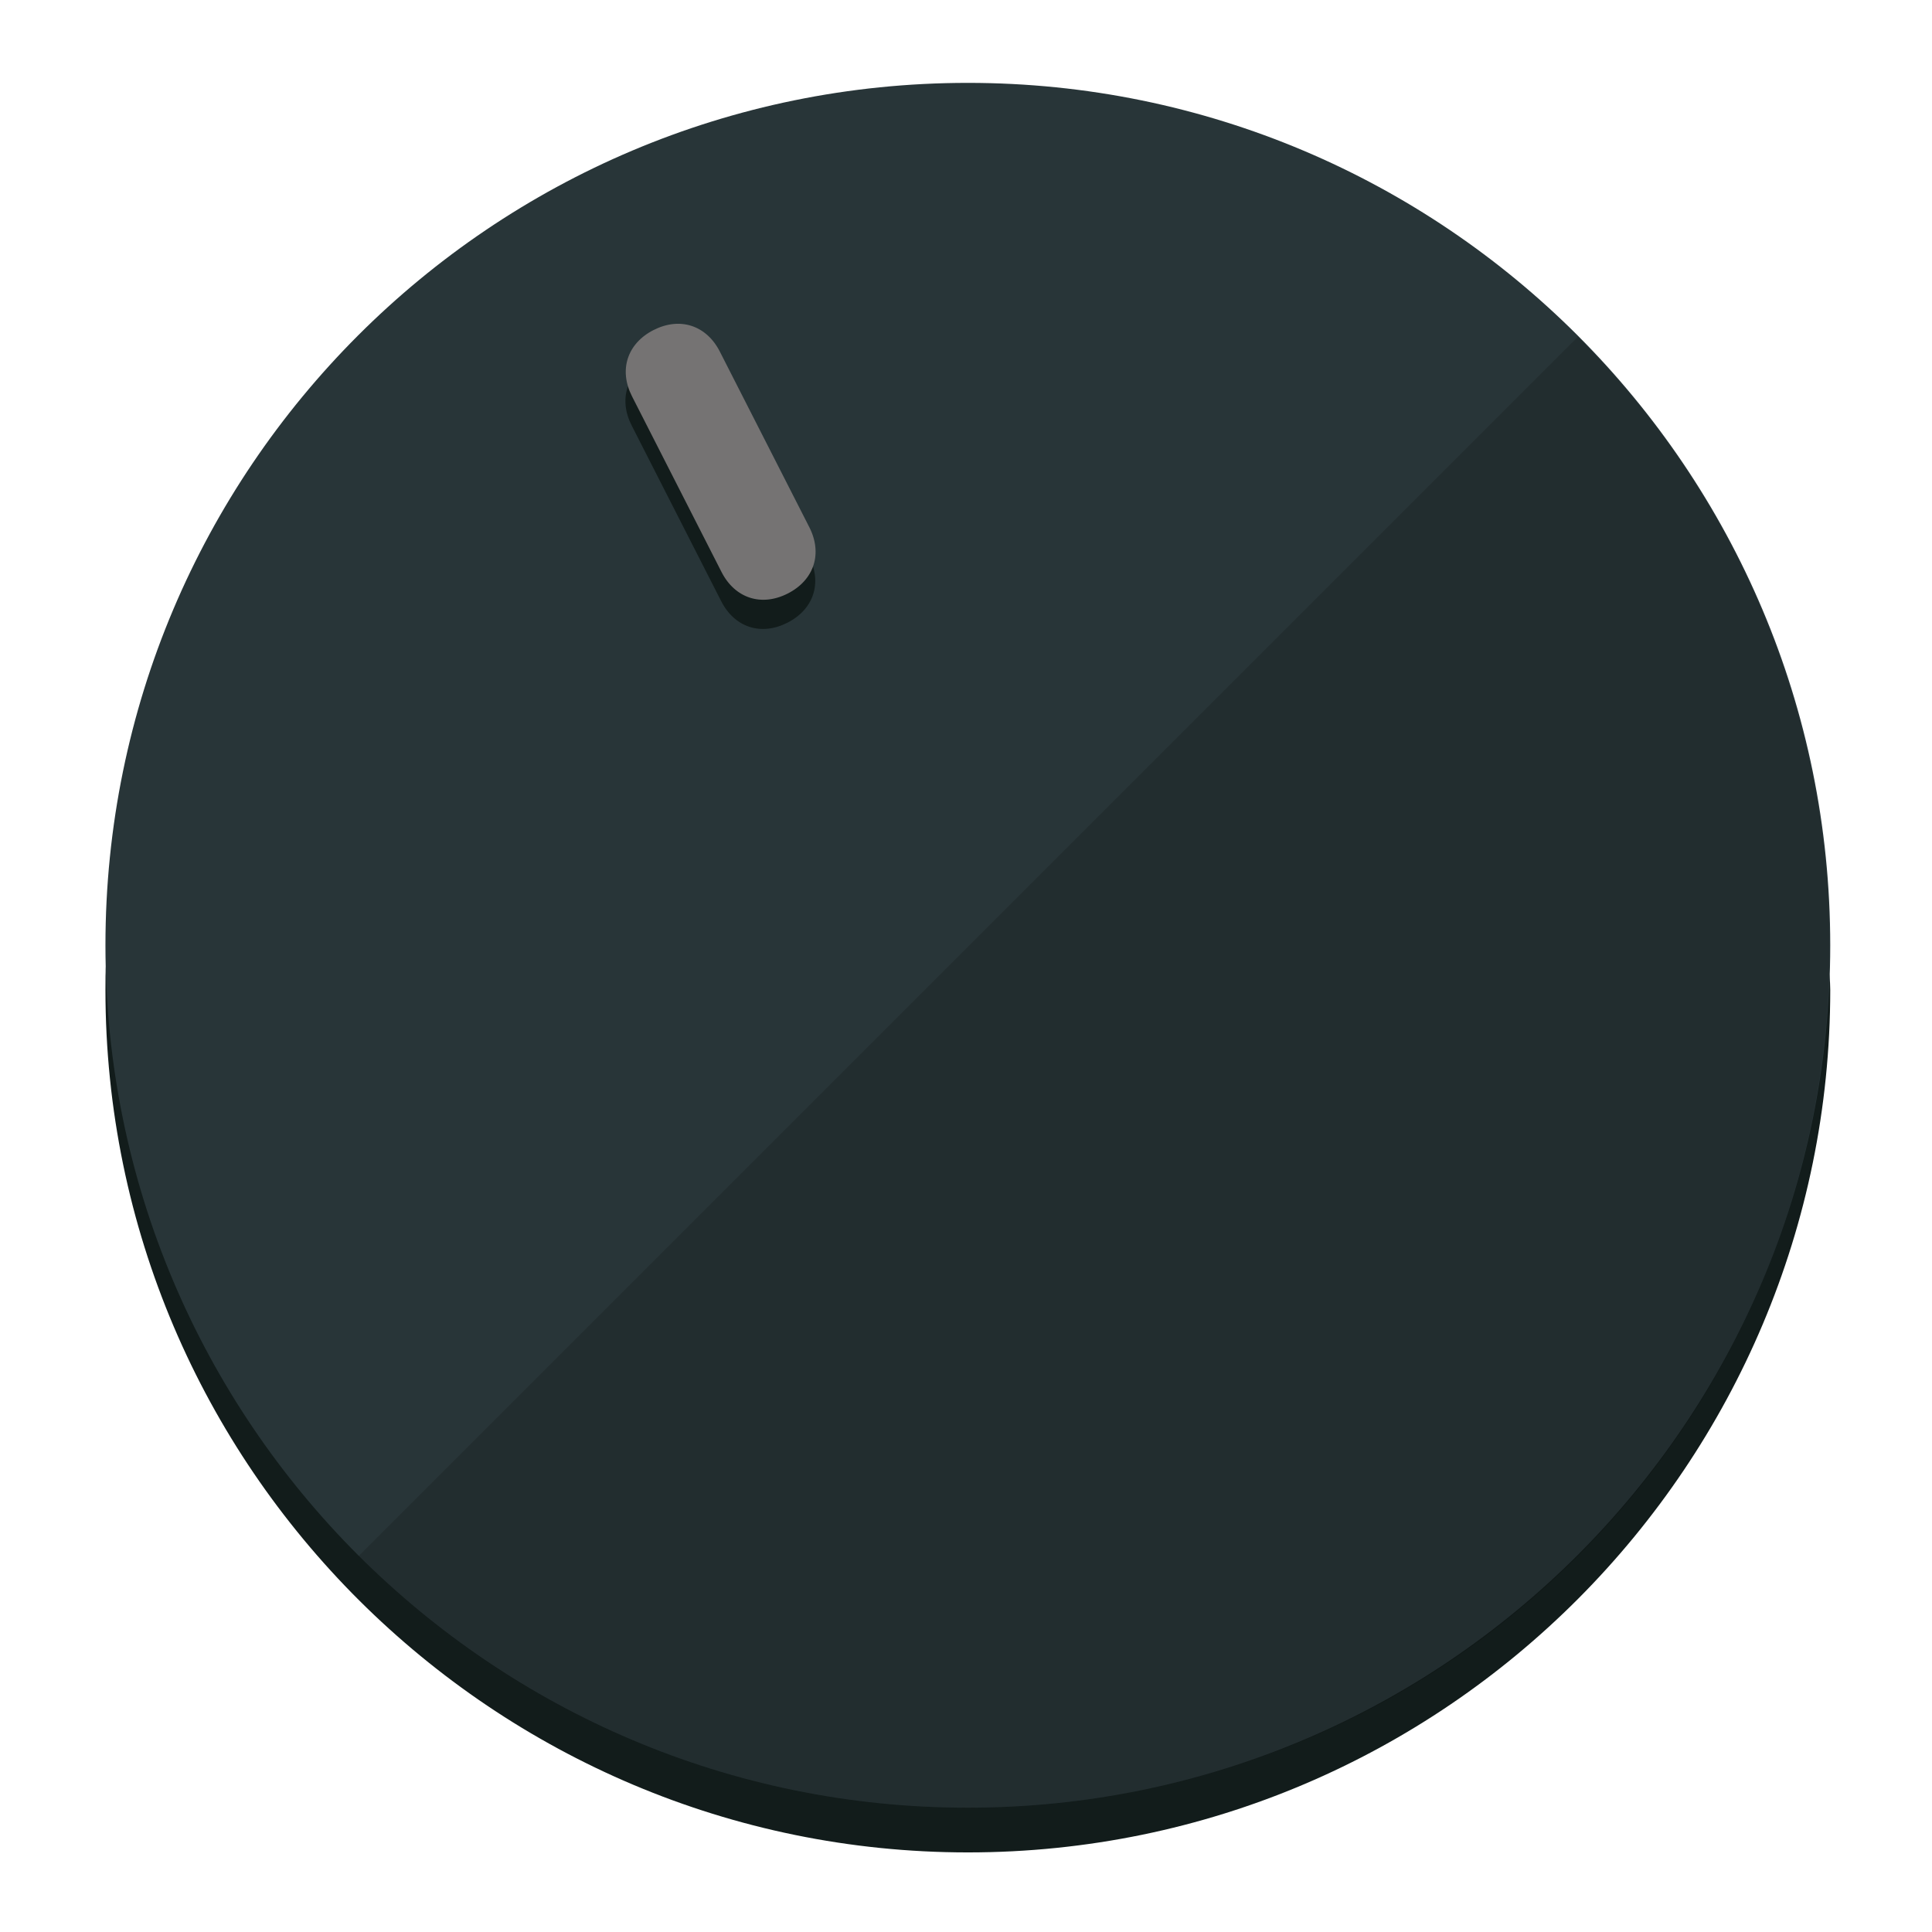
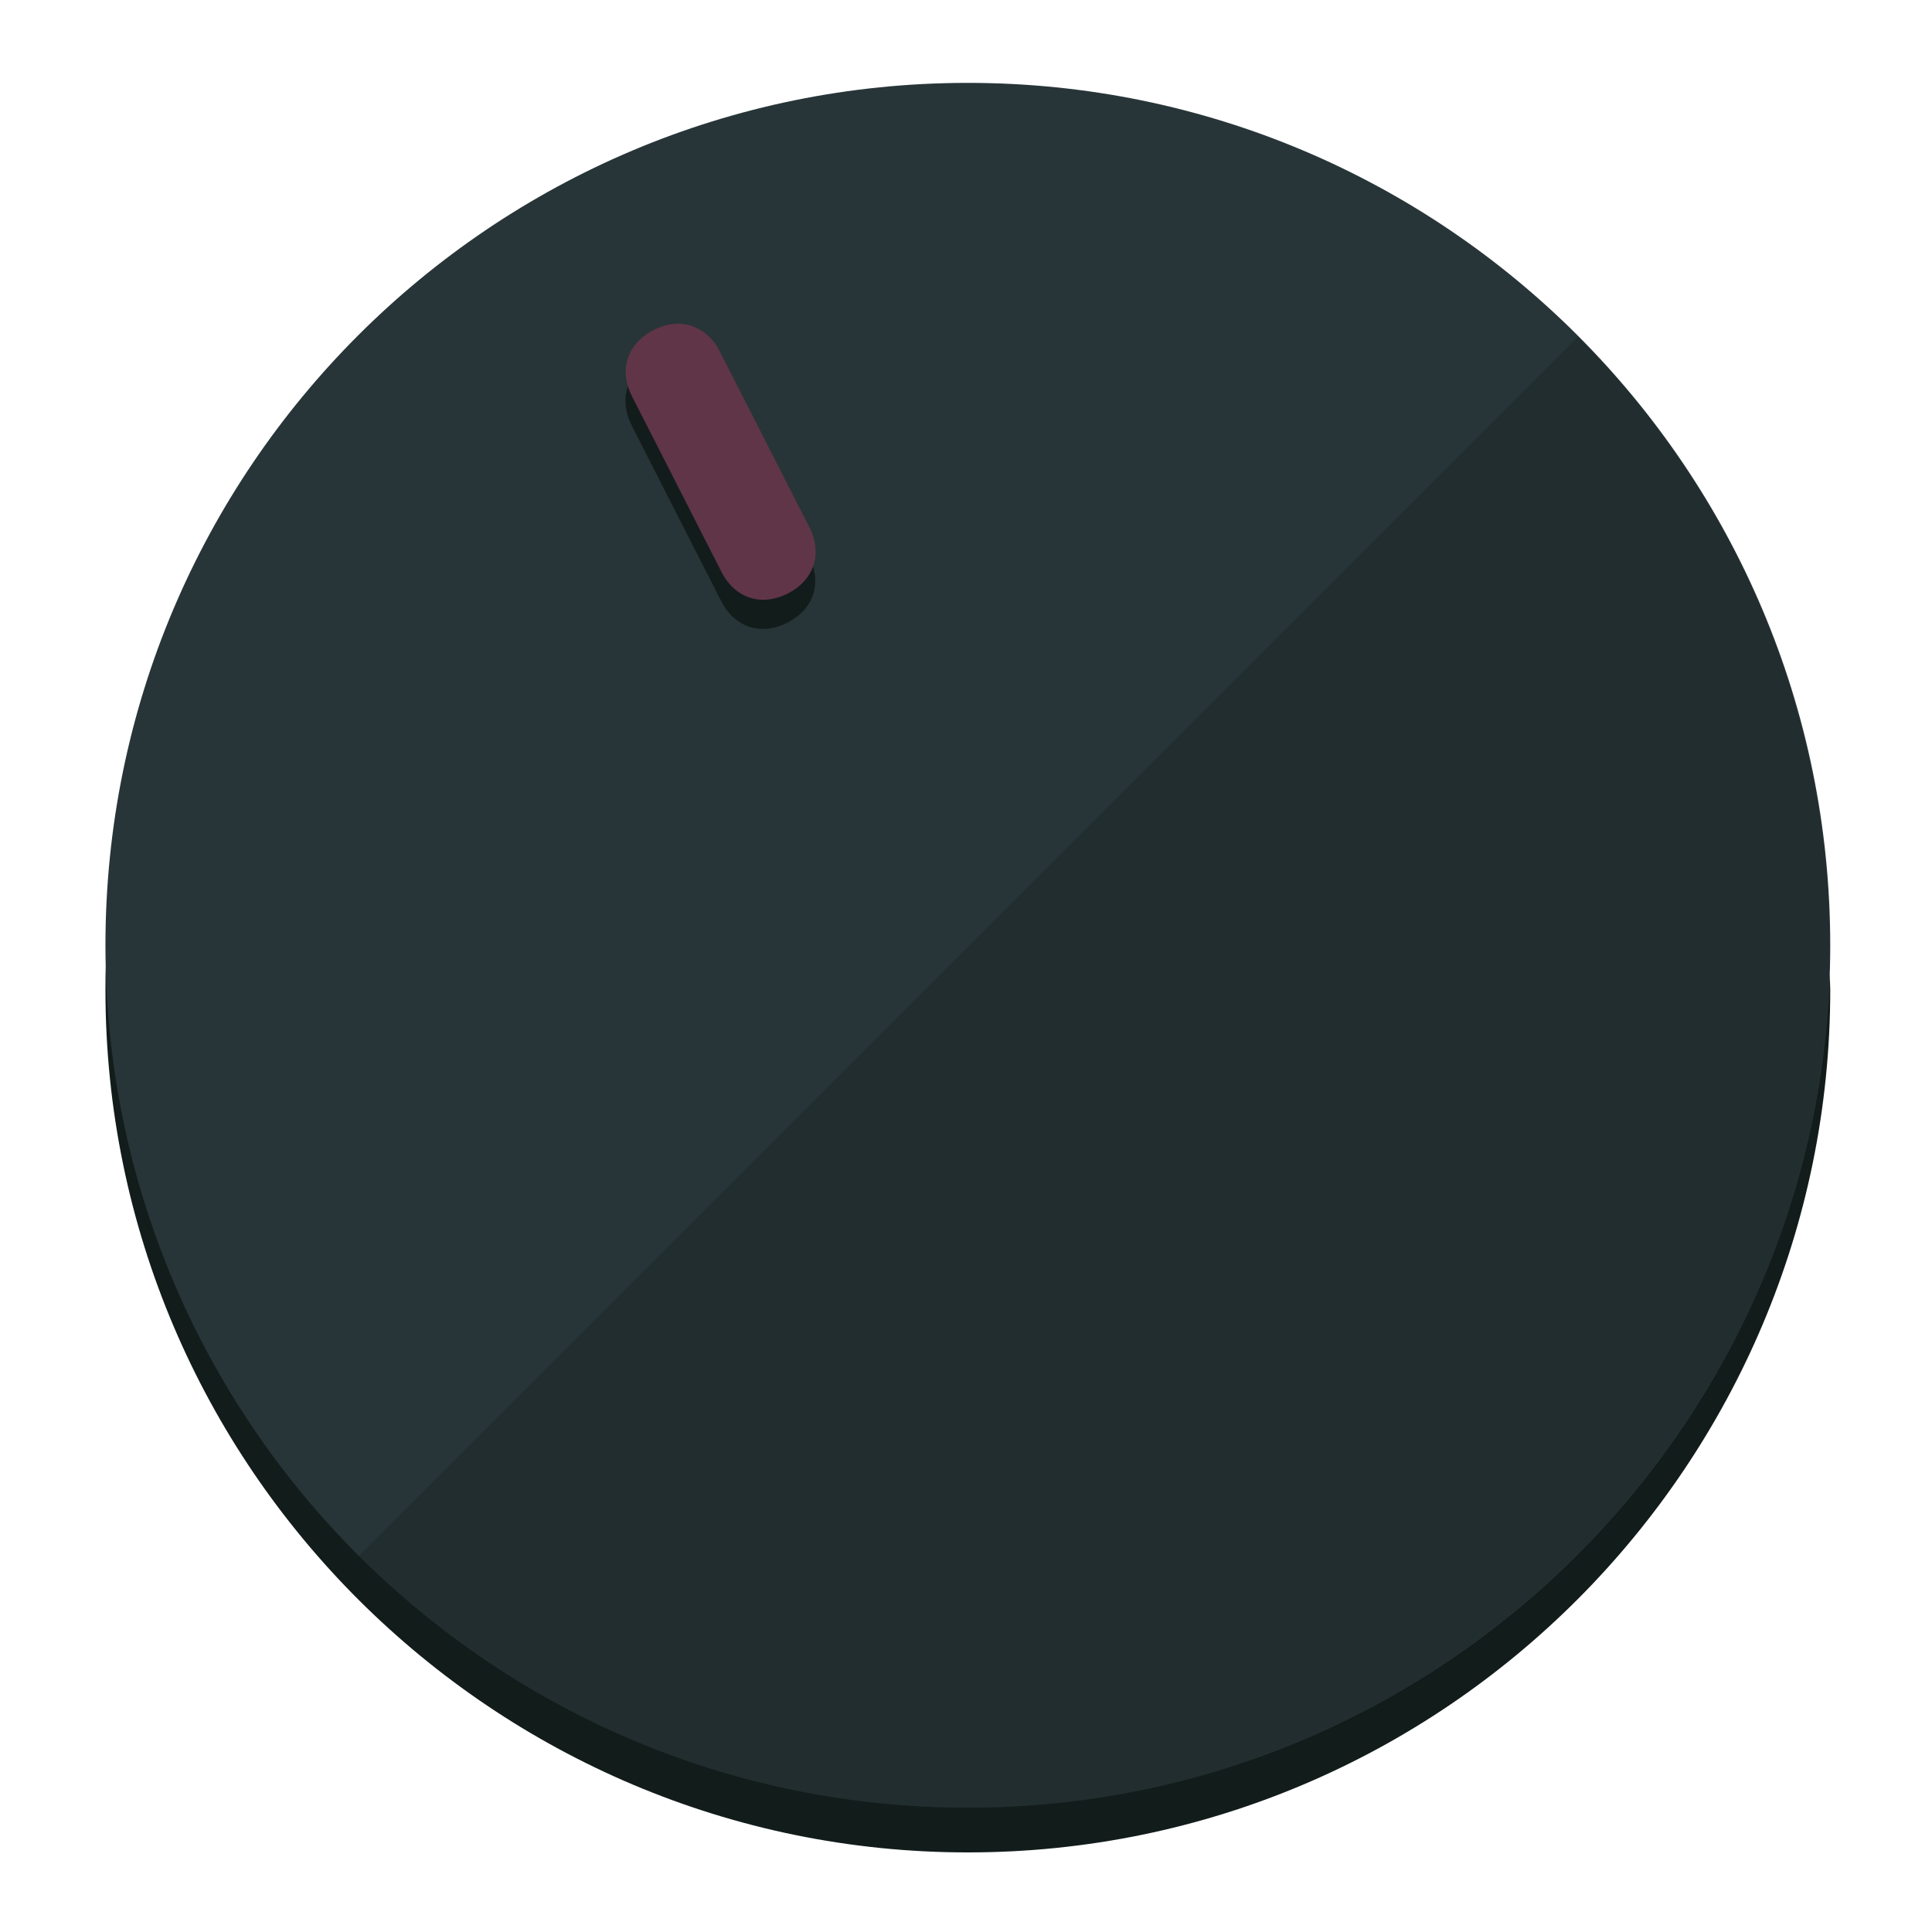
<svg xmlns="http://www.w3.org/2000/svg" height="120px" width="120px" version="1.1" id="Layer_1" viewBox="0 0 496.8 496.8" xml:space="preserve">
  <defs id="defs23" />
  <g id="g3158">
    <path style="display:inline;fill:#121c1b;fill-opacity:1;stroke-width:1.584" d="m 248.875,445.92 c 116.582,0 212.89,-91.238 220.493,-205.286 0,5.069 1.267,8.87 1.267,13.939 0,121.651 -98.842,221.76 -221.76,221.76 -121.651,0 -221.76,-98.842 -221.76,-221.76 0,-5.069 0,-8.87 1.267,-13.939 7.603,114.048 103.91,205.286 220.493,205.286 z" id="path8" />
    <circle style="display:inline;fill:#283538;fill-opacity:1;stroke-width:1.584" cx="248.875" cy="243.071" r="221.76" id="circle12" />
    <path style="display:inline;fill:#000000;fill-opacity:0.154;stroke-width:1.587" d="m 405.744,86.606 c 86.308,86.308 86.308,227.193 0,313.5 -86.308,86.308 -227.193,86.308 -313.5,0" id="path14" />
  </g>
  <g id="g3198">
    <circle style="display:none;fill:#000000;fill-opacity:0;stroke-width:1.584" cx="110.802" cy="329.835" r="221.76" id="circle12-3" transform="rotate(-27)" />
    <path style="display:inline;fill:#121c1b;fill-opacity:1;stroke-width:1.584" d="m 208.027,143.077 c 3.452,6.774 1.237,13.592 -5.538,17.044 v 0 c -6.775,3.452 -13.592,1.237 -17.044,-5.538 l -23.012,-45.163 c -3.452,-6.775 -1.237,-13.592 5.538,-17.044 v 0 c 6.774,-3.452 13.592,-1.237 17.044,5.538 z" id="path3789" />
-     <path style="display:inline;fill:#757373;stroke-width:1.584" d="m 208.113,135.571 c 3.452,6.775 1.237,13.592 -5.538,17.044 v 0 c -6.774,3.452 -13.592,1.237 -17.044,-5.538 l -23.012,-45.163 c -3.452,-6.775 -1.237,-13.592 5.538,-17.044 v 0 c 6.775,-3.452 13.592,-1.237 17.044,5.538 z" id="path915" />
+     <path style="display:inline;fill:#603548;stroke-width:1.584" d="m 208.113,135.571 c 3.452,6.775 1.237,13.592 -5.538,17.044 v 0 c -6.774,3.452 -13.592,1.237 -17.044,-5.538 l -23.012,-45.163 c -3.452,-6.775 -1.237,-13.592 5.538,-17.044 v 0 c 6.775,-3.452 13.592,-1.237 17.044,5.538 z" id="path915" />
  </g>
</svg>
